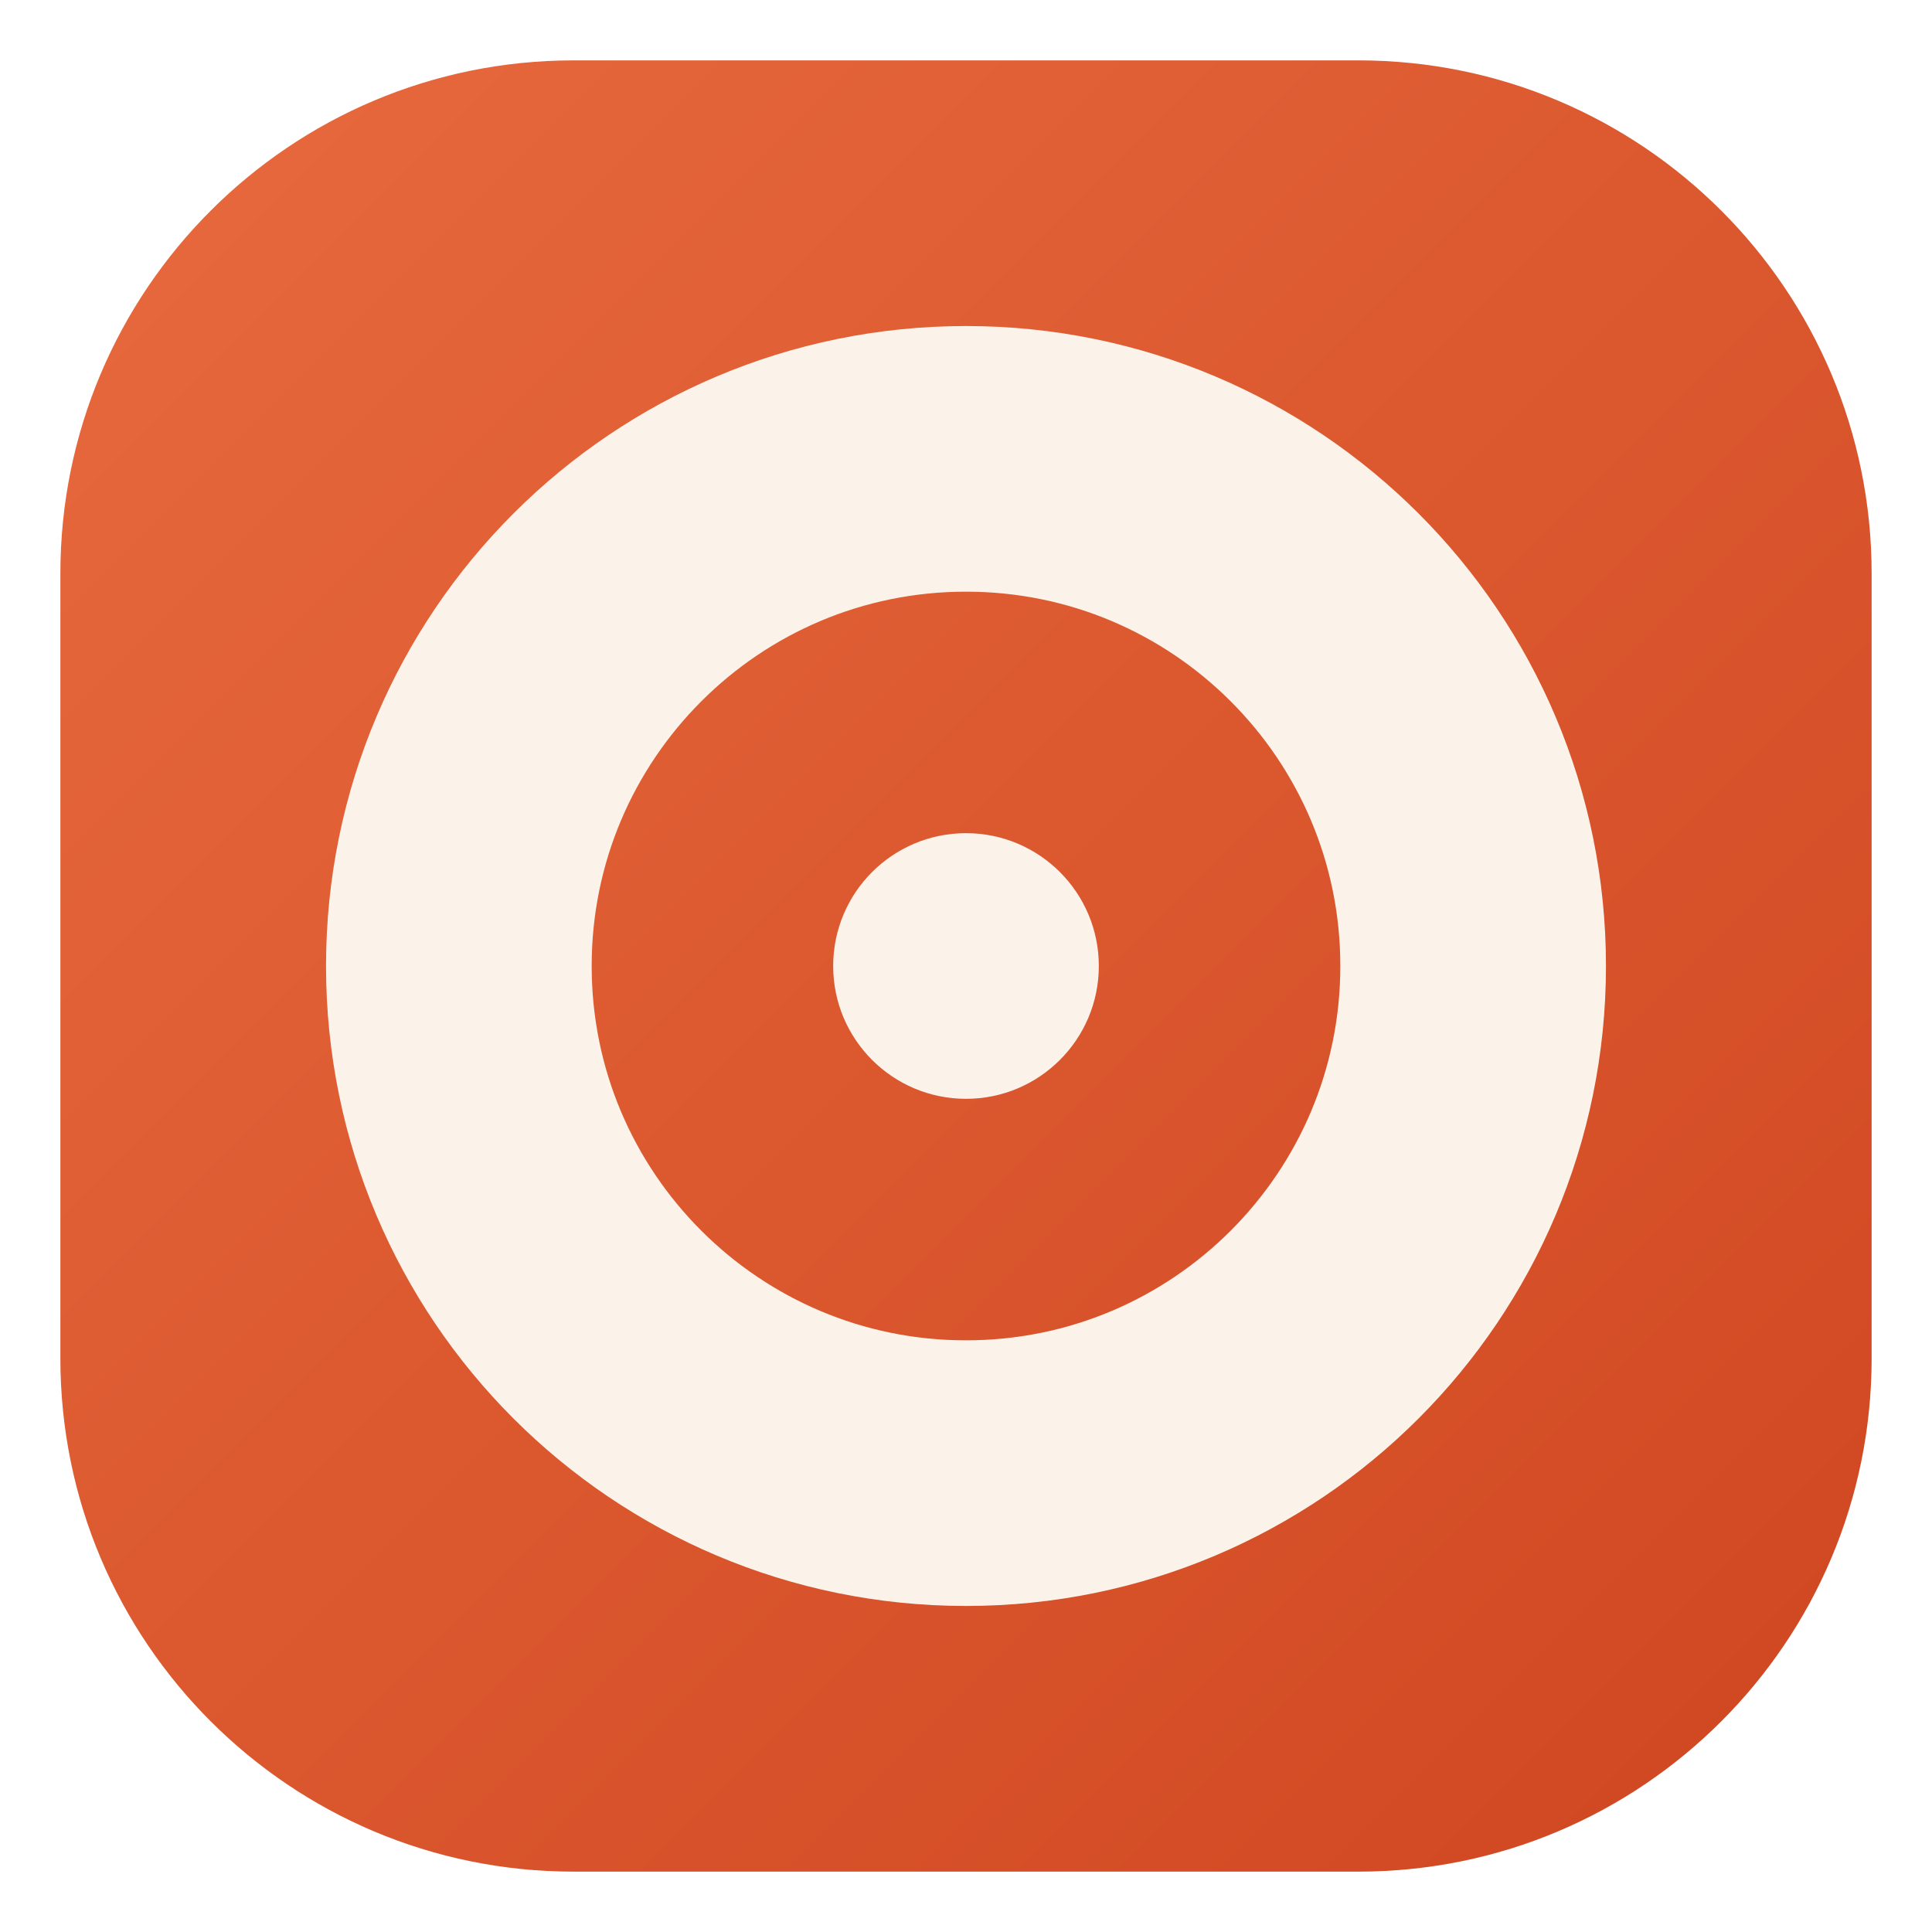
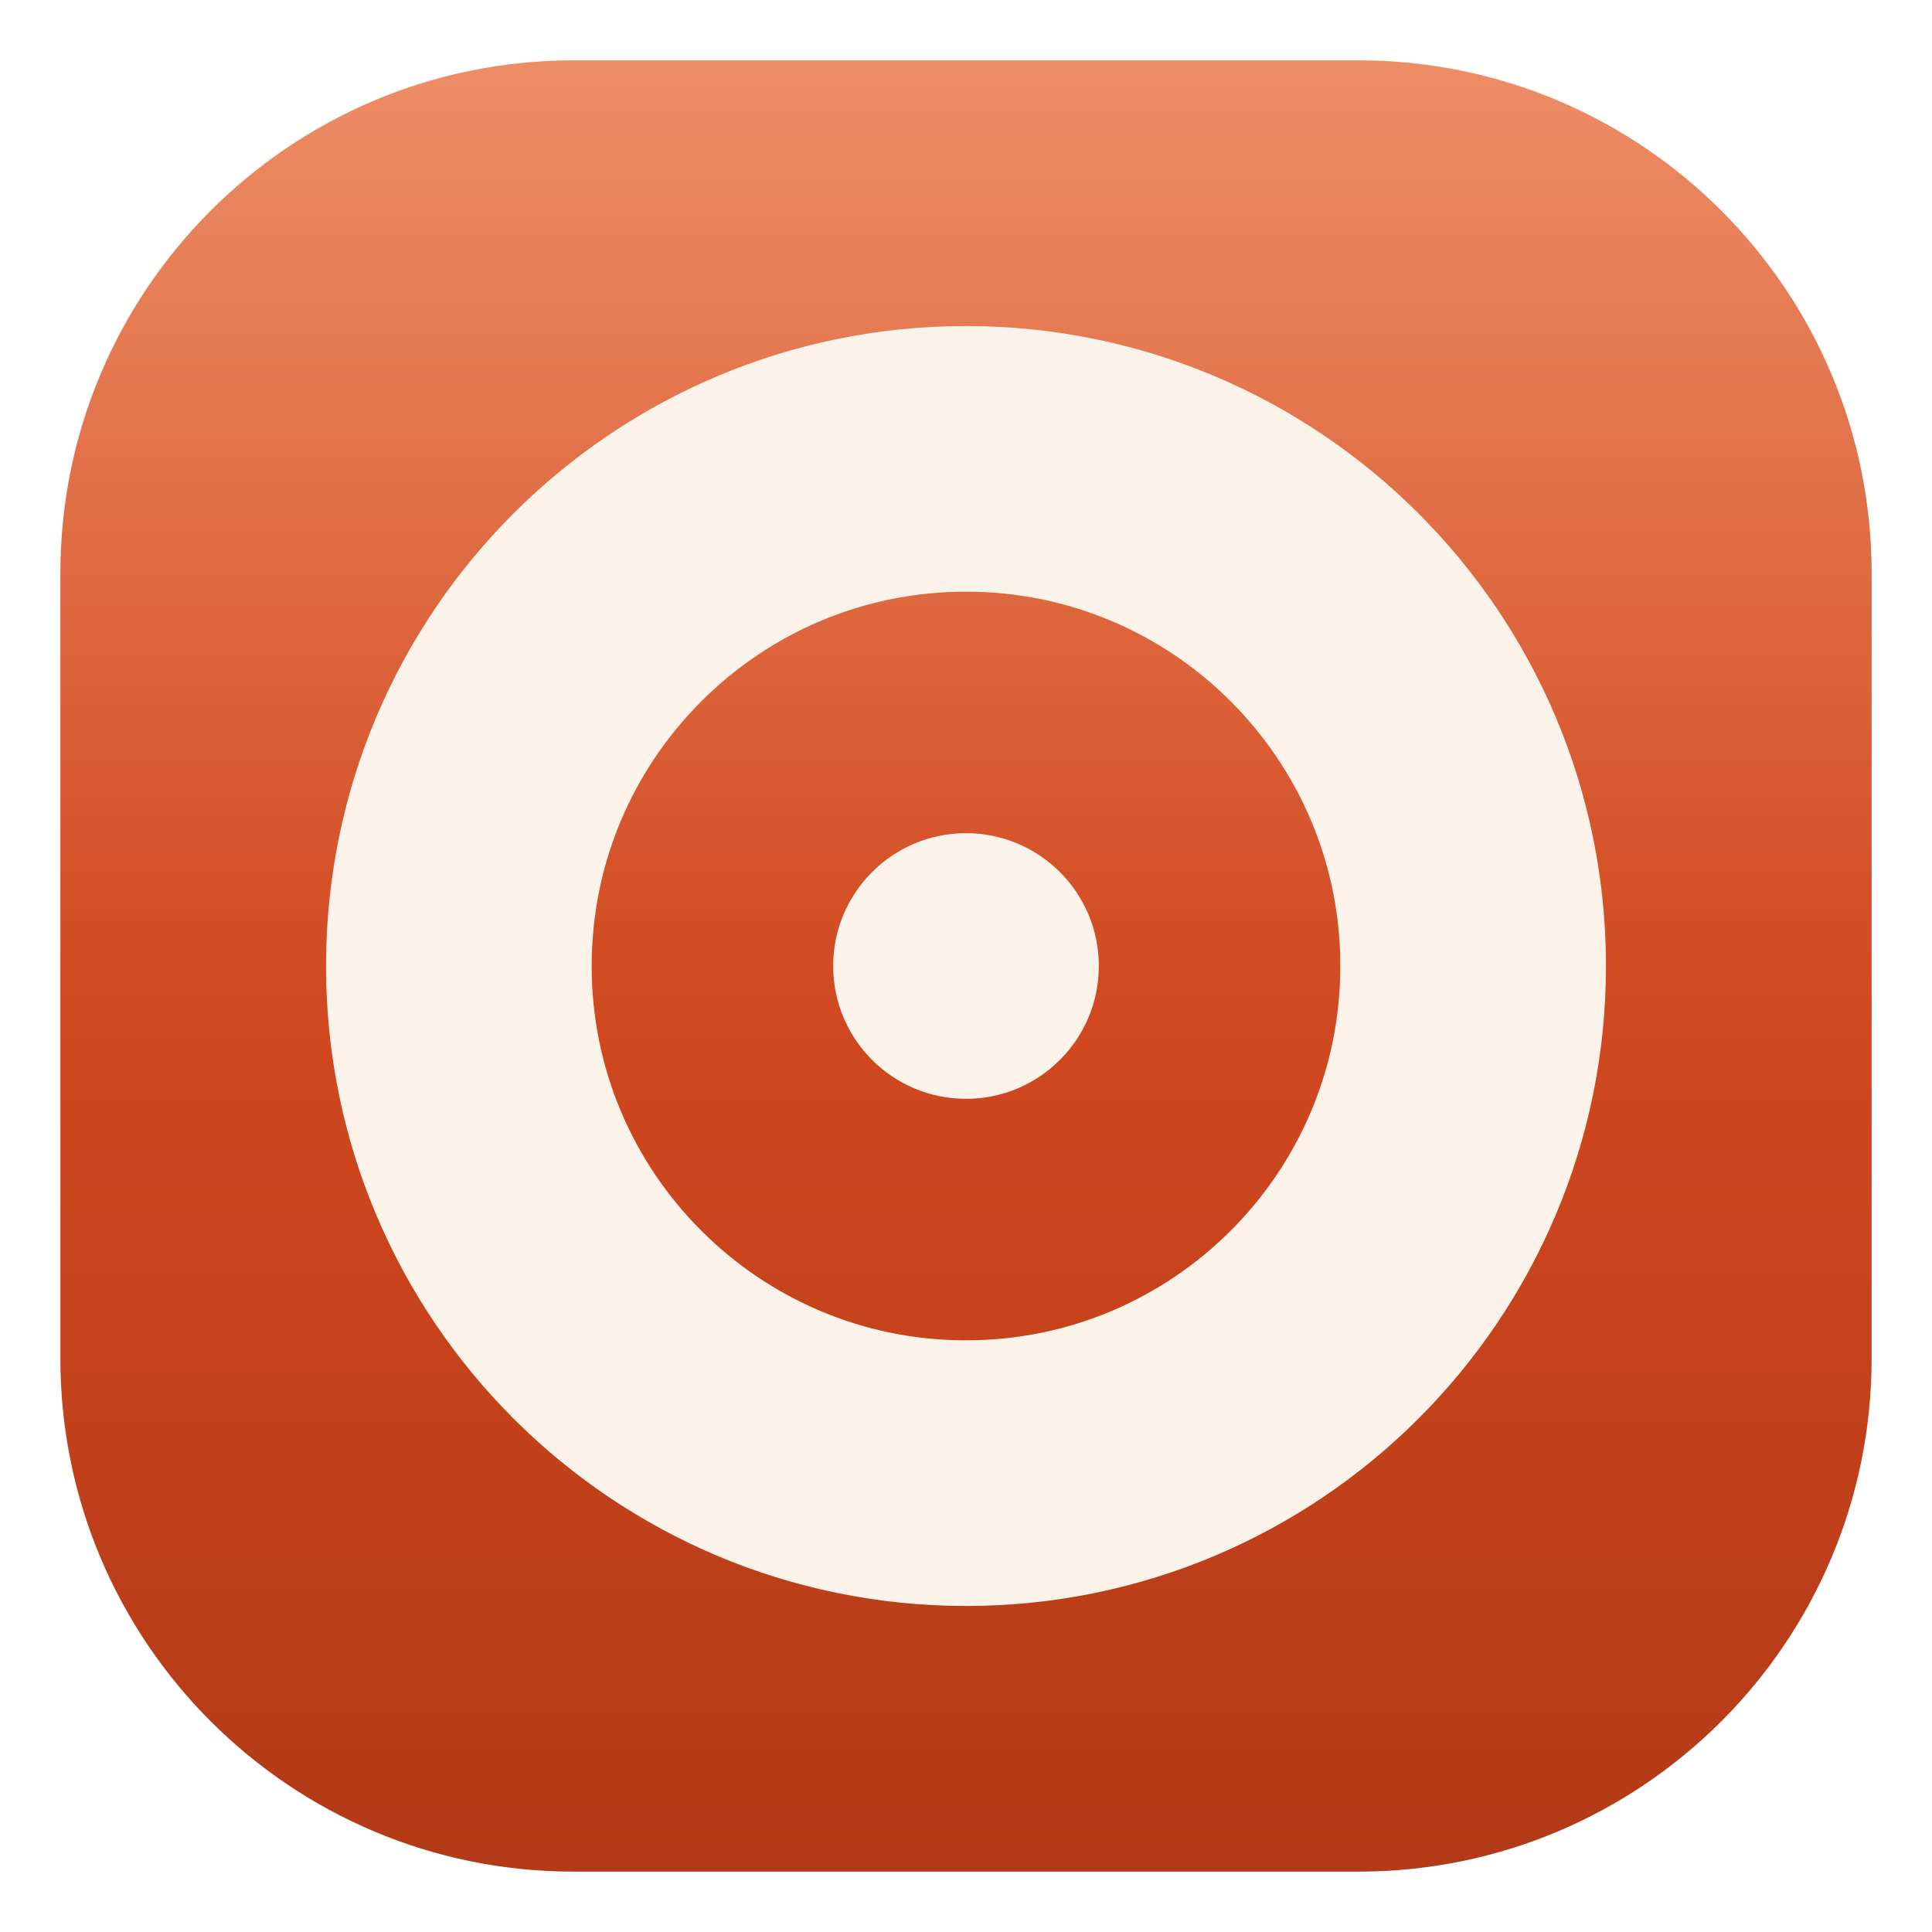
<svg xmlns="http://www.w3.org/2000/svg" viewBox="0 0 32 32" width="32" height="32" role="img" aria-label="Ofisi">
  <defs>
-     <linearGradient id="ofisi-ember" x1="0" y1="0" x2="1" y2="1">
-       <stop offset="0" stop-color="#E86A3E" />
-       <stop offset="1" stop-color="#CF4620" />
+     <linearGradient id="ofisi-ember" x1="0" y1="0" x2="0" y2="1">
+       <stop offset="0" stop-color="#E8703F" />
+       <stop offset="0.55" stop-color="#D0471F" />
+       <stop offset="1" stop-color="#B23A16" />
+     </linearGradient>
+     <linearGradient id="ofisi-sheen" x1="0" y1="0" x2="0" y2="1">
+       <stop offset="0" stop-color="#FFFFFF" stop-opacity="0.20" />
+       <stop offset="0.5" stop-color="#FFFFFF" stop-opacity="0" />
    </linearGradient>
  </defs>
  <rect x="1" y="1" width="30" height="30" rx="8.5" fill="url(#ofisi-ember)" />
+   <rect x="1" y="1" width="30" height="30" rx="8.5" fill="url(#ofisi-sheen)" />
  <circle cx="16" cy="16" r="8.4" fill="none" stroke="#FBF3E9" stroke-width="4.4" />
  <circle cx="16" cy="16" r="2.2" fill="#FBF3E9" />
</svg>
